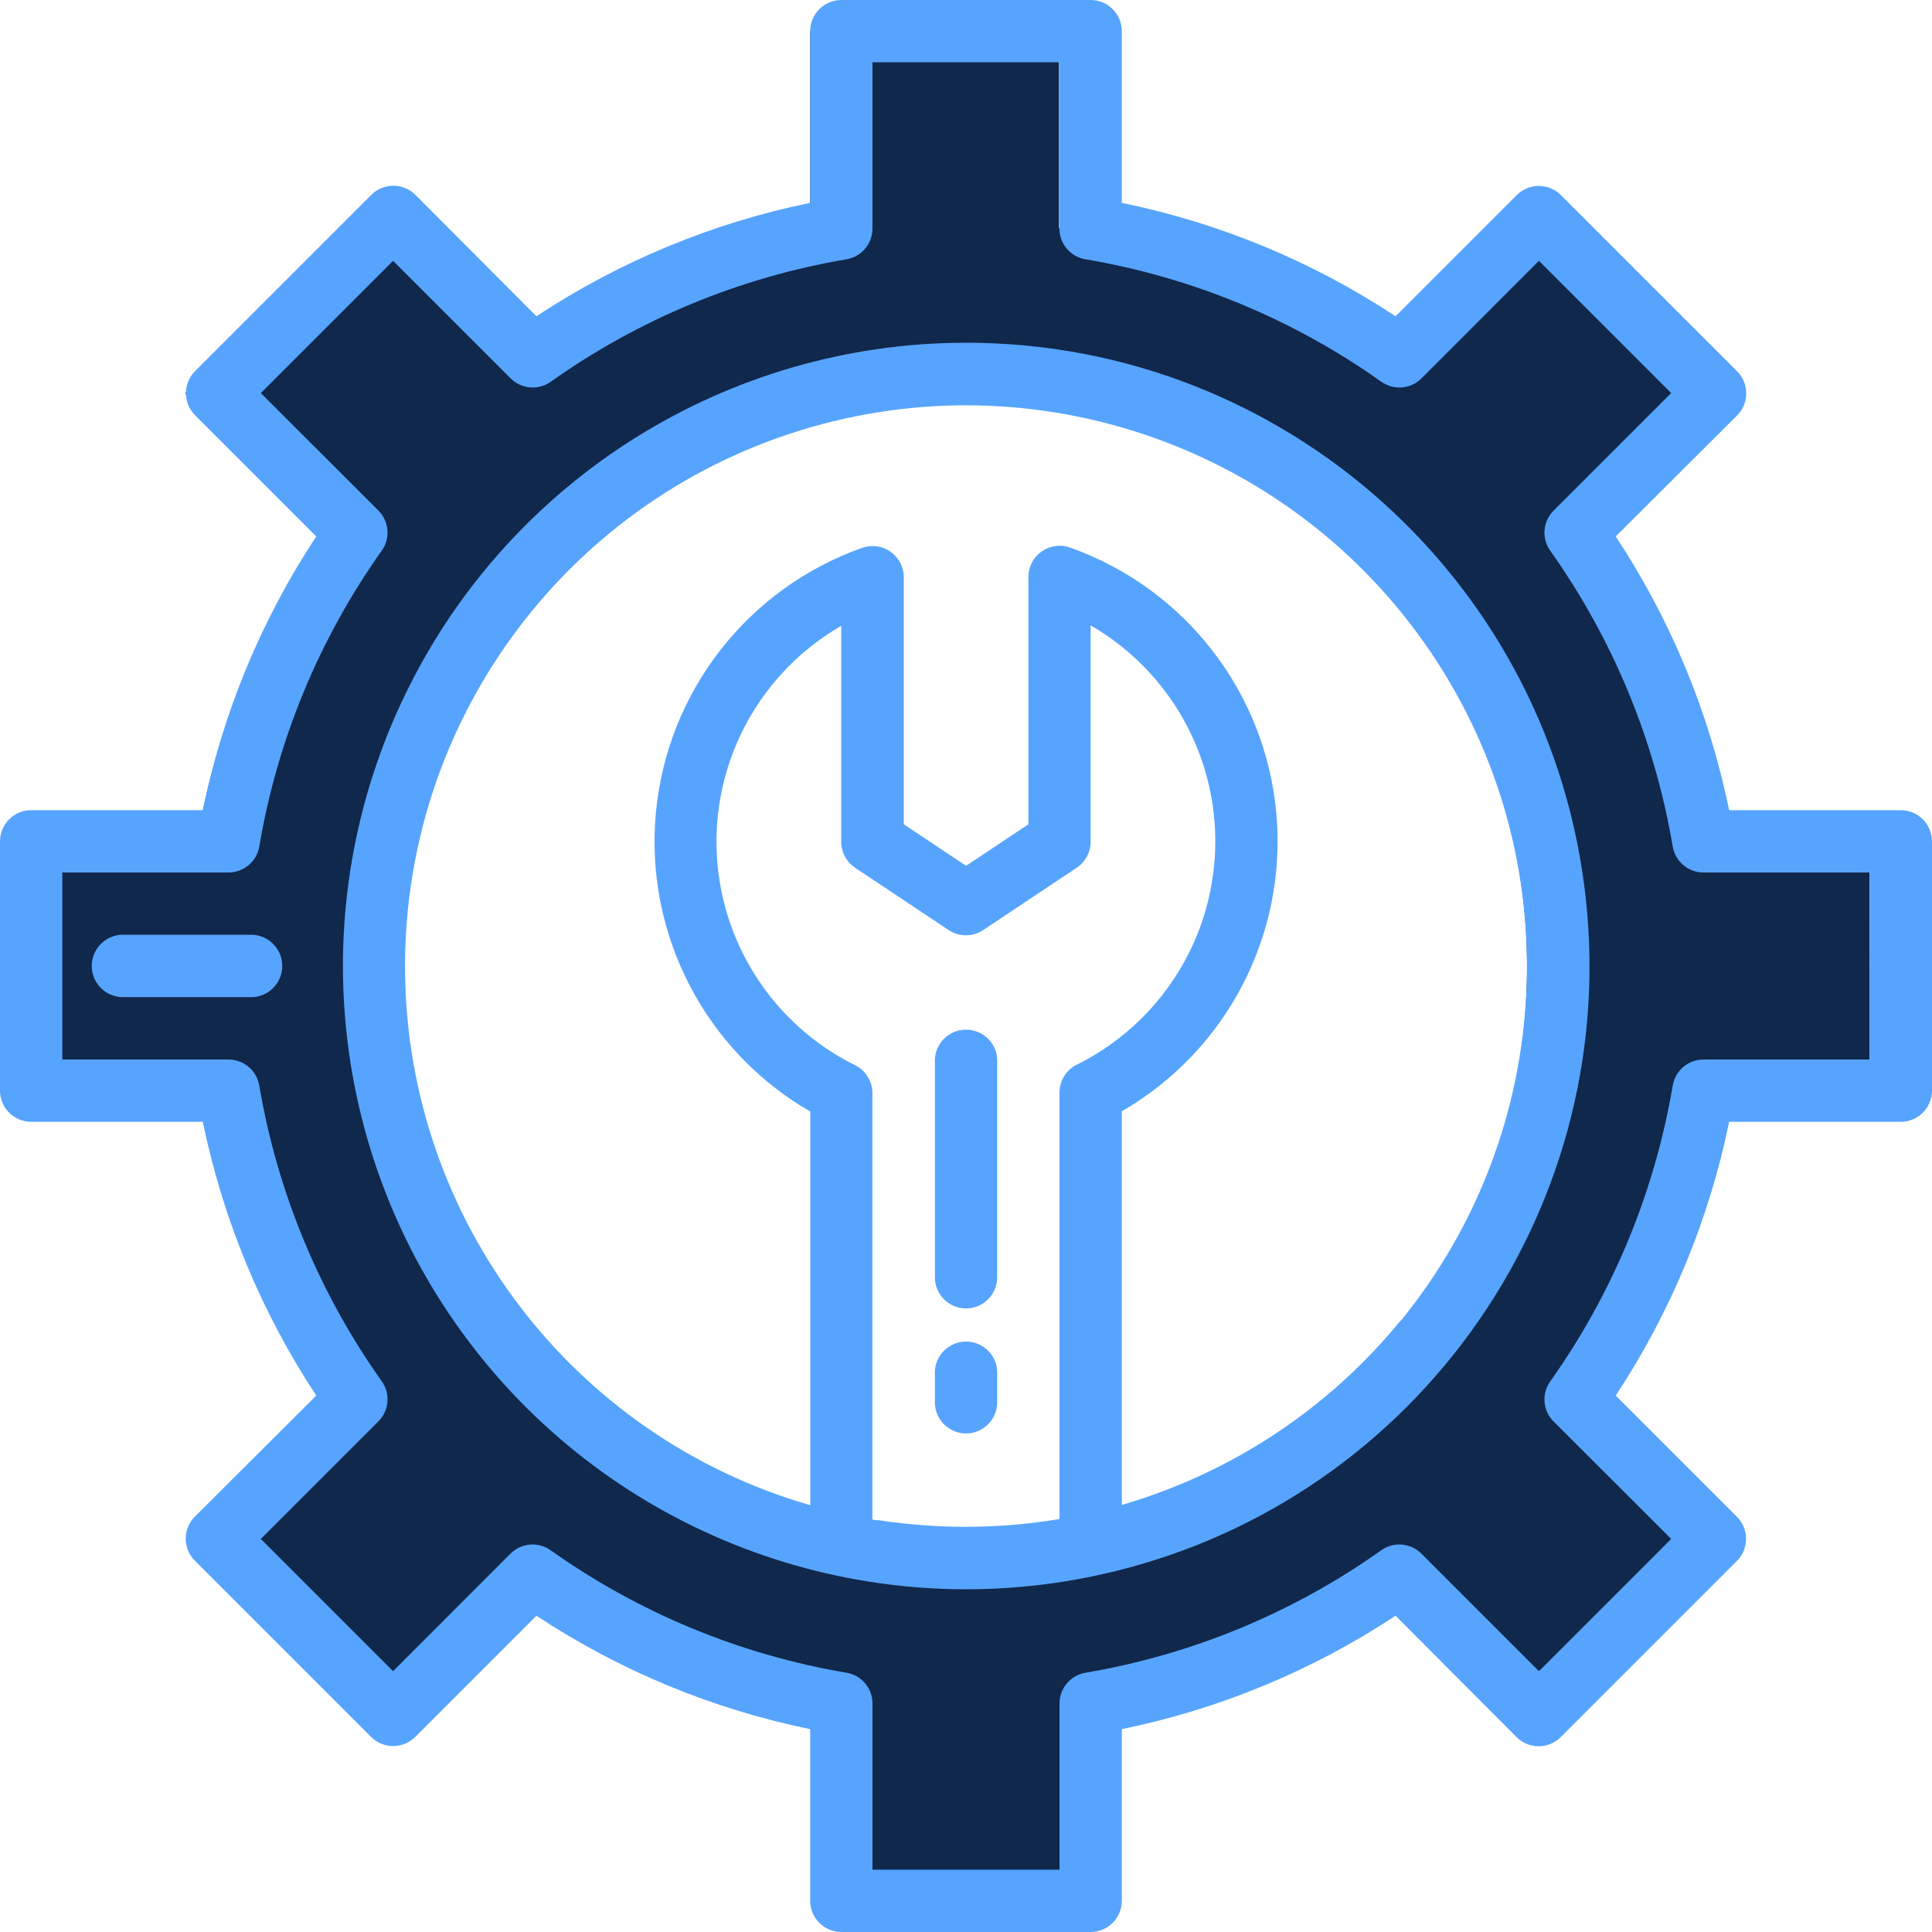
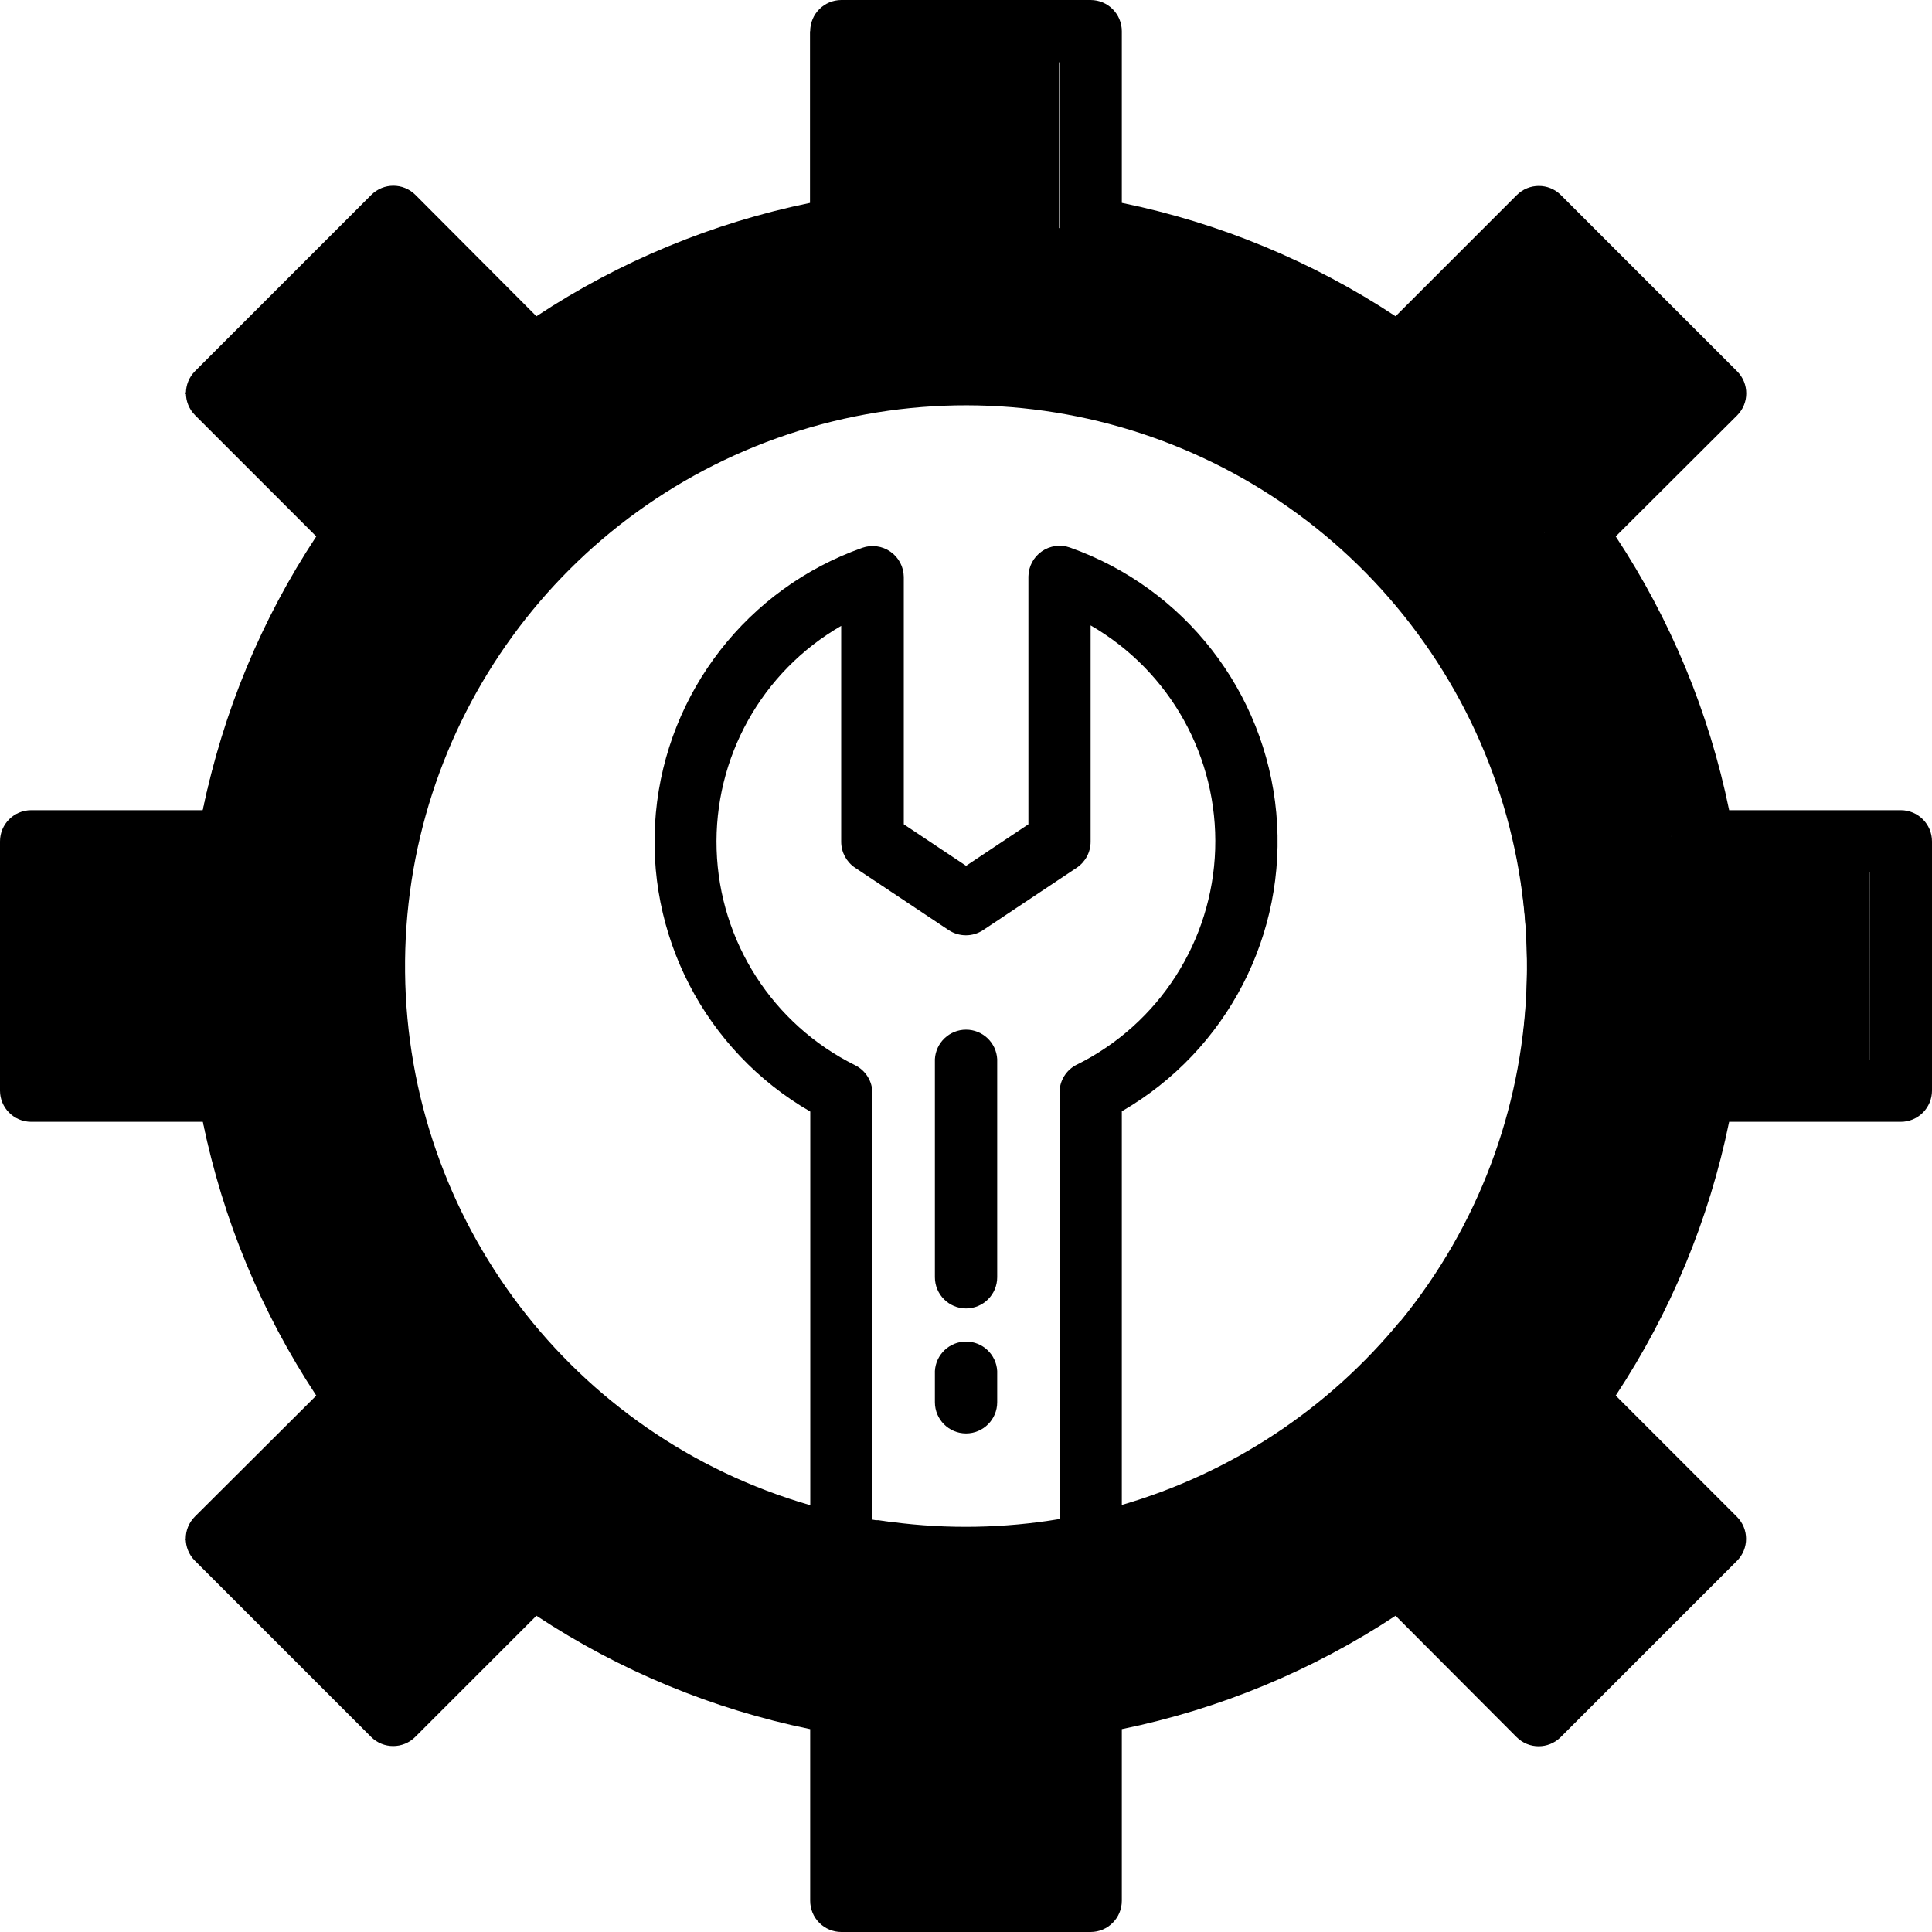
<svg xmlns="http://www.w3.org/2000/svg" id="setting" width="20" height="20" viewBox="0 0 20 20">
  <g id="Group_216" data-name="Group 216" transform="translate(0 0.323)">
-     <path id="Path_814" data-name="Path 814" d="M35.355,26.968V24.387H33.312a7.694,7.694,0,0,0-1.324-3.2l1.445-1.445-1.825-1.825-1.445,1.445a7.694,7.694,0,0,0-3.2-1.324V16H24.387v2.043a7.694,7.694,0,0,0-3.2,1.324l-1.445-1.445-1.825,1.825,1.445,1.445a7.694,7.694,0,0,0-1.324,3.2H16v2.581h2.043a7.694,7.694,0,0,0,1.324,3.2l-1.445,1.445,1.825,1.825,1.445-1.445a7.694,7.694,0,0,0,3.2,1.324v2.043h2.581V33.312a7.694,7.694,0,0,0,3.2-1.324l1.445,1.445,1.825-1.825-1.445-1.445a7.694,7.694,0,0,0,1.324-3.2Zm-8.387,4.7-1.29.136a6.123,6.123,0,1,1,1.29-.136Z" transform="translate(-16 -16)" fill="#10284b" />
-     <path id="Path_815" data-name="Path 815" d="M257.29,404.62a6.131,6.131,0,0,1-1.29.136Z" transform="translate(-246 -388.95)" fill="#10284b" />
+     <path id="Path_814" data-name="Path 814" d="M35.355,26.968V24.387H33.312a7.694,7.694,0,0,0-1.324-3.2l1.445-1.445-1.825-1.825-1.445,1.445a7.694,7.694,0,0,0-3.2-1.324V16H24.387v2.043a7.694,7.694,0,0,0-3.2,1.324l-1.445-1.445-1.825,1.825,1.445,1.445a7.694,7.694,0,0,0-1.324,3.2H16v2.581h2.043a7.694,7.694,0,0,0,1.324,3.2l-1.445,1.445,1.825,1.825,1.445-1.445a7.694,7.694,0,0,0,3.2,1.324v2.043h2.581V33.312a7.694,7.694,0,0,0,3.2-1.324l1.445,1.445,1.825-1.825-1.445-1.445a7.694,7.694,0,0,0,1.324-3.2Zm-8.387,4.7-1.29.136a6.123,6.123,0,1,1,1.29-.136Z" transform="translate(-16 -16)" fill="#000" />
+     <path id="Path_815" data-name="Path 815" d="M257.29,404.62a6.131,6.131,0,0,1-1.29.136Z" transform="translate(-246 -388.95)" fill="#000" />
  </g>
  <g id="Group_217" data-name="Group 217" transform="translate(0)">
-     <path id="Path_816" data-name="Path 816" d="M27.677,16.387H25.9a8.087,8.087,0,0,0-1.174-2.834L25.983,12.3a.323.323,0,0,0,0-.456l-1.825-1.825a.323.323,0,0,0-.456,0l-1.255,1.255A8.087,8.087,0,0,0,19.613,10.1V8.323A.323.323,0,0,0,19.29,8H16.71a.323.323,0,0,0-.323.323V10.1a8.087,8.087,0,0,0-2.834,1.174L12.3,10.017a.323.323,0,0,0-.456,0l-1.825,1.825a.323.323,0,0,0,0,.456l1.255,1.255A8.087,8.087,0,0,0,10.1,16.387H8.323A.323.323,0,0,0,8,16.71V19.29a.323.323,0,0,0,.323.323H10.1a8.087,8.087,0,0,0,1.174,2.834L10.017,23.7a.323.323,0,0,0,0,.456l1.825,1.825a.323.323,0,0,0,.456,0l1.255-1.255A8.087,8.087,0,0,0,16.387,25.9v1.775A.323.323,0,0,0,16.71,28H19.29a.323.323,0,0,0,.323-.323V25.9a8.087,8.087,0,0,0,2.834-1.174L23.7,25.983a.323.323,0,0,0,.456,0l1.825-1.825a.323.323,0,0,0,0-.456l-1.255-1.255A8.087,8.087,0,0,0,25.9,19.613h1.775A.323.323,0,0,0,28,19.29V16.71A.323.323,0,0,0,27.677,16.387Zm-.323,2.581H25.634a.323.323,0,0,0-.318.269A7.431,7.431,0,0,1,24.048,22.3a.322.322,0,0,0,.035.415L25.3,23.931,23.931,25.3l-1.217-1.217a.323.323,0,0,0-.415-.035,7.431,7.431,0,0,1-3.062,1.268.323.323,0,0,0-.269.318v1.721H17.032V25.634a.323.323,0,0,0-.269-.318A7.431,7.431,0,0,1,13.7,24.048a.323.323,0,0,0-.415.035L12.069,25.3,10.7,23.931l1.217-1.217a.322.322,0,0,0,.035-.415,7.431,7.431,0,0,1-1.268-3.062.323.323,0,0,0-.318-.269H8.645V17.032h1.721a.323.323,0,0,0,.318-.269A7.431,7.431,0,0,1,11.952,13.7a.322.322,0,0,0-.035-.415L10.7,12.069,12.069,10.7l1.217,1.217a.323.323,0,0,0,.415.035,7.431,7.431,0,0,1,3.062-1.268.323.323,0,0,0,.269-.318V8.645h1.935v1.721a.323.323,0,0,0,.269.318A7.431,7.431,0,0,1,22.3,11.952a.323.323,0,0,0,.415-.035L23.931,10.7,25.3,12.069l-1.217,1.217a.322.322,0,0,0-.035.415,7.431,7.431,0,0,1,1.268,3.062.323.323,0,0,0,.318.269h1.721Z" transform="translate(-8 -8)" fill="#57a4ff" />
-     <path id="Path_817" data-name="Path 817" d="M102.452,96a6.452,6.452,0,1,0,1.353,12.761h0A6.452,6.452,0,0,0,102.452,96Zm1.147,7.473a.323.323,0,0,0-.179.289v4.415a5.893,5.893,0,0,1-1.734.031h-.01l-.131-.019-.027,0-.035-.006v-4.415a.323.323,0,0,0-.179-.289,2.581,2.581,0,0,1-.144-4.548v2.235a.324.324,0,0,0,.144.269l.968.645a.323.323,0,0,0,.358,0l.968-.645a.324.324,0,0,0,.144-.269V98.926a2.581,2.581,0,0,1-.144,4.548Zm3.35,2.652a5.836,5.836,0,0,1-2.884,1.906v-4.075a3.227,3.227,0,0,0-.537-5.836.323.323,0,0,0-.43.3v2.565l-.645.43-.645-.43V98.423a.323.323,0,0,0-.43-.3,3.227,3.227,0,0,0-.538,5.836v4.075a5.807,5.807,0,1,1,6.11-1.906Z" transform="translate(-92.452 -92.452)" fill="#57a4ff" />
-     <path id="Path_818" data-name="Path 818" d="M33.613,248h-1.29a.323.323,0,1,0,0,.645h1.29a.323.323,0,1,0,0-.645Z" transform="translate(-31.032 -238.323)" fill="#57a4ff" />
-     <path id="Path_819" data-name="Path 819" d="M248.323,274.9a.323.323,0,0,0,.323-.323v-2.258a.323.323,0,0,0-.645,0v2.258A.323.323,0,0,0,248.323,274.9Z" transform="translate(-238.323 -261.355)" fill="#57a4ff" />
-     <path id="Path_820" data-name="Path 820" d="M248.323,352.968a.323.323,0,0,0,.323-.323v-.323a.323.323,0,0,0-.645,0v.323A.323.323,0,0,0,248.323,352.968Z" transform="translate(-238.323 -338.129)" fill="#57a4ff" />
+     <path id="Path_816" data-name="Path 816" d="M27.677,16.387H25.9a8.087,8.087,0,0,0-1.174-2.834L25.983,12.3a.323.323,0,0,0,0-.456l-1.825-1.825a.323.323,0,0,0-.456,0l-1.255,1.255A8.087,8.087,0,0,0,19.613,10.1V8.323A.323.323,0,0,0,19.29,8H16.71a.323.323,0,0,0-.323.323V10.1a8.087,8.087,0,0,0-2.834,1.174L12.3,10.017a.323.323,0,0,0-.456,0l-1.825,1.825a.323.323,0,0,0,0,.456l1.255,1.255A8.087,8.087,0,0,0,10.1,16.387H8.323A.323.323,0,0,0,8,16.71V19.29a.323.323,0,0,0,.323.323H10.1a8.087,8.087,0,0,0,1.174,2.834L10.017,23.7a.323.323,0,0,0,0,.456l1.825,1.825a.323.323,0,0,0,.456,0l1.255-1.255A8.087,8.087,0,0,0,16.387,25.9v1.775A.323.323,0,0,0,16.71,28H19.29a.323.323,0,0,0,.323-.323V25.9a8.087,8.087,0,0,0,2.834-1.174L23.7,25.983a.323.323,0,0,0,.456,0l1.825-1.825a.323.323,0,0,0,0-.456l-1.255-1.255A8.087,8.087,0,0,0,25.9,19.613h1.775A.323.323,0,0,0,28,19.29V16.71A.323.323,0,0,0,27.677,16.387Zm-.323,2.581H25.634a.323.323,0,0,0-.318.269A7.431,7.431,0,0,1,24.048,22.3a.322.322,0,0,0,.035.415L25.3,23.931,23.931,25.3l-1.217-1.217a.323.323,0,0,0-.415-.035,7.431,7.431,0,0,1-3.062,1.268.323.323,0,0,0-.269.318v1.721H17.032V25.634a.323.323,0,0,0-.269-.318A7.431,7.431,0,0,1,13.7,24.048a.323.323,0,0,0-.415.035L12.069,25.3,10.7,23.931l1.217-1.217a.322.322,0,0,0,.035-.415,7.431,7.431,0,0,1-1.268-3.062.323.323,0,0,0-.318-.269H8.645V17.032h1.721a.323.323,0,0,0,.318-.269A7.431,7.431,0,0,1,11.952,13.7a.322.322,0,0,0-.035-.415L10.7,12.069,12.069,10.7l1.217,1.217a.323.323,0,0,0,.415.035,7.431,7.431,0,0,1,3.062-1.268.323.323,0,0,0,.269-.318V8.645h1.935v1.721a.323.323,0,0,0,.269.318A7.431,7.431,0,0,1,22.3,11.952a.323.323,0,0,0,.415-.035L23.931,10.7,25.3,12.069l-1.217,1.217a.322.322,0,0,0-.035.415,7.431,7.431,0,0,1,1.268,3.062.323.323,0,0,0,.318.269h1.721Z" transform="translate(-8 -8)" fill="#000000" />
+     <path id="Path_817" data-name="Path 817" d="M102.452,96a6.452,6.452,0,1,0,1.353,12.761h0A6.452,6.452,0,0,0,102.452,96Zm1.147,7.473a.323.323,0,0,0-.179.289v4.415a5.893,5.893,0,0,1-1.734.031h-.01l-.131-.019-.027,0-.035-.006v-4.415a.323.323,0,0,0-.179-.289,2.581,2.581,0,0,1-.144-4.548v2.235a.324.324,0,0,0,.144.269l.968.645a.323.323,0,0,0,.358,0l.968-.645a.324.324,0,0,0,.144-.269V98.926a2.581,2.581,0,0,1-.144,4.548Zm3.35,2.652a5.836,5.836,0,0,1-2.884,1.906v-4.075a3.227,3.227,0,0,0-.537-5.836.323.323,0,0,0-.43.3v2.565l-.645.43-.645-.43V98.423a.323.323,0,0,0-.43-.3,3.227,3.227,0,0,0-.538,5.836v4.075a5.807,5.807,0,1,1,6.11-1.906Z" transform="translate(-92.452 -92.452)" fill="#000000" />
+     <path id="Path_818" data-name="Path 818" d="M33.613,248h-1.29a.323.323,0,1,0,0,.645h1.29a.323.323,0,1,0,0-.645Z" transform="translate(-31.032 -238.323)" fill="#000000" />
+     <path id="Path_819" data-name="Path 819" d="M248.323,274.9a.323.323,0,0,0,.323-.323v-2.258a.323.323,0,0,0-.645,0v2.258A.323.323,0,0,0,248.323,274.9Z" transform="translate(-238.323 -261.355)" fill="#000000" />
+     <path id="Path_820" data-name="Path 820" d="M248.323,352.968a.323.323,0,0,0,.323-.323v-.323a.323.323,0,0,0-.645,0v.323A.323.323,0,0,0,248.323,352.968Z" transform="translate(-238.323 -338.129)" fill="#000000" />
  </g>
</svg>
